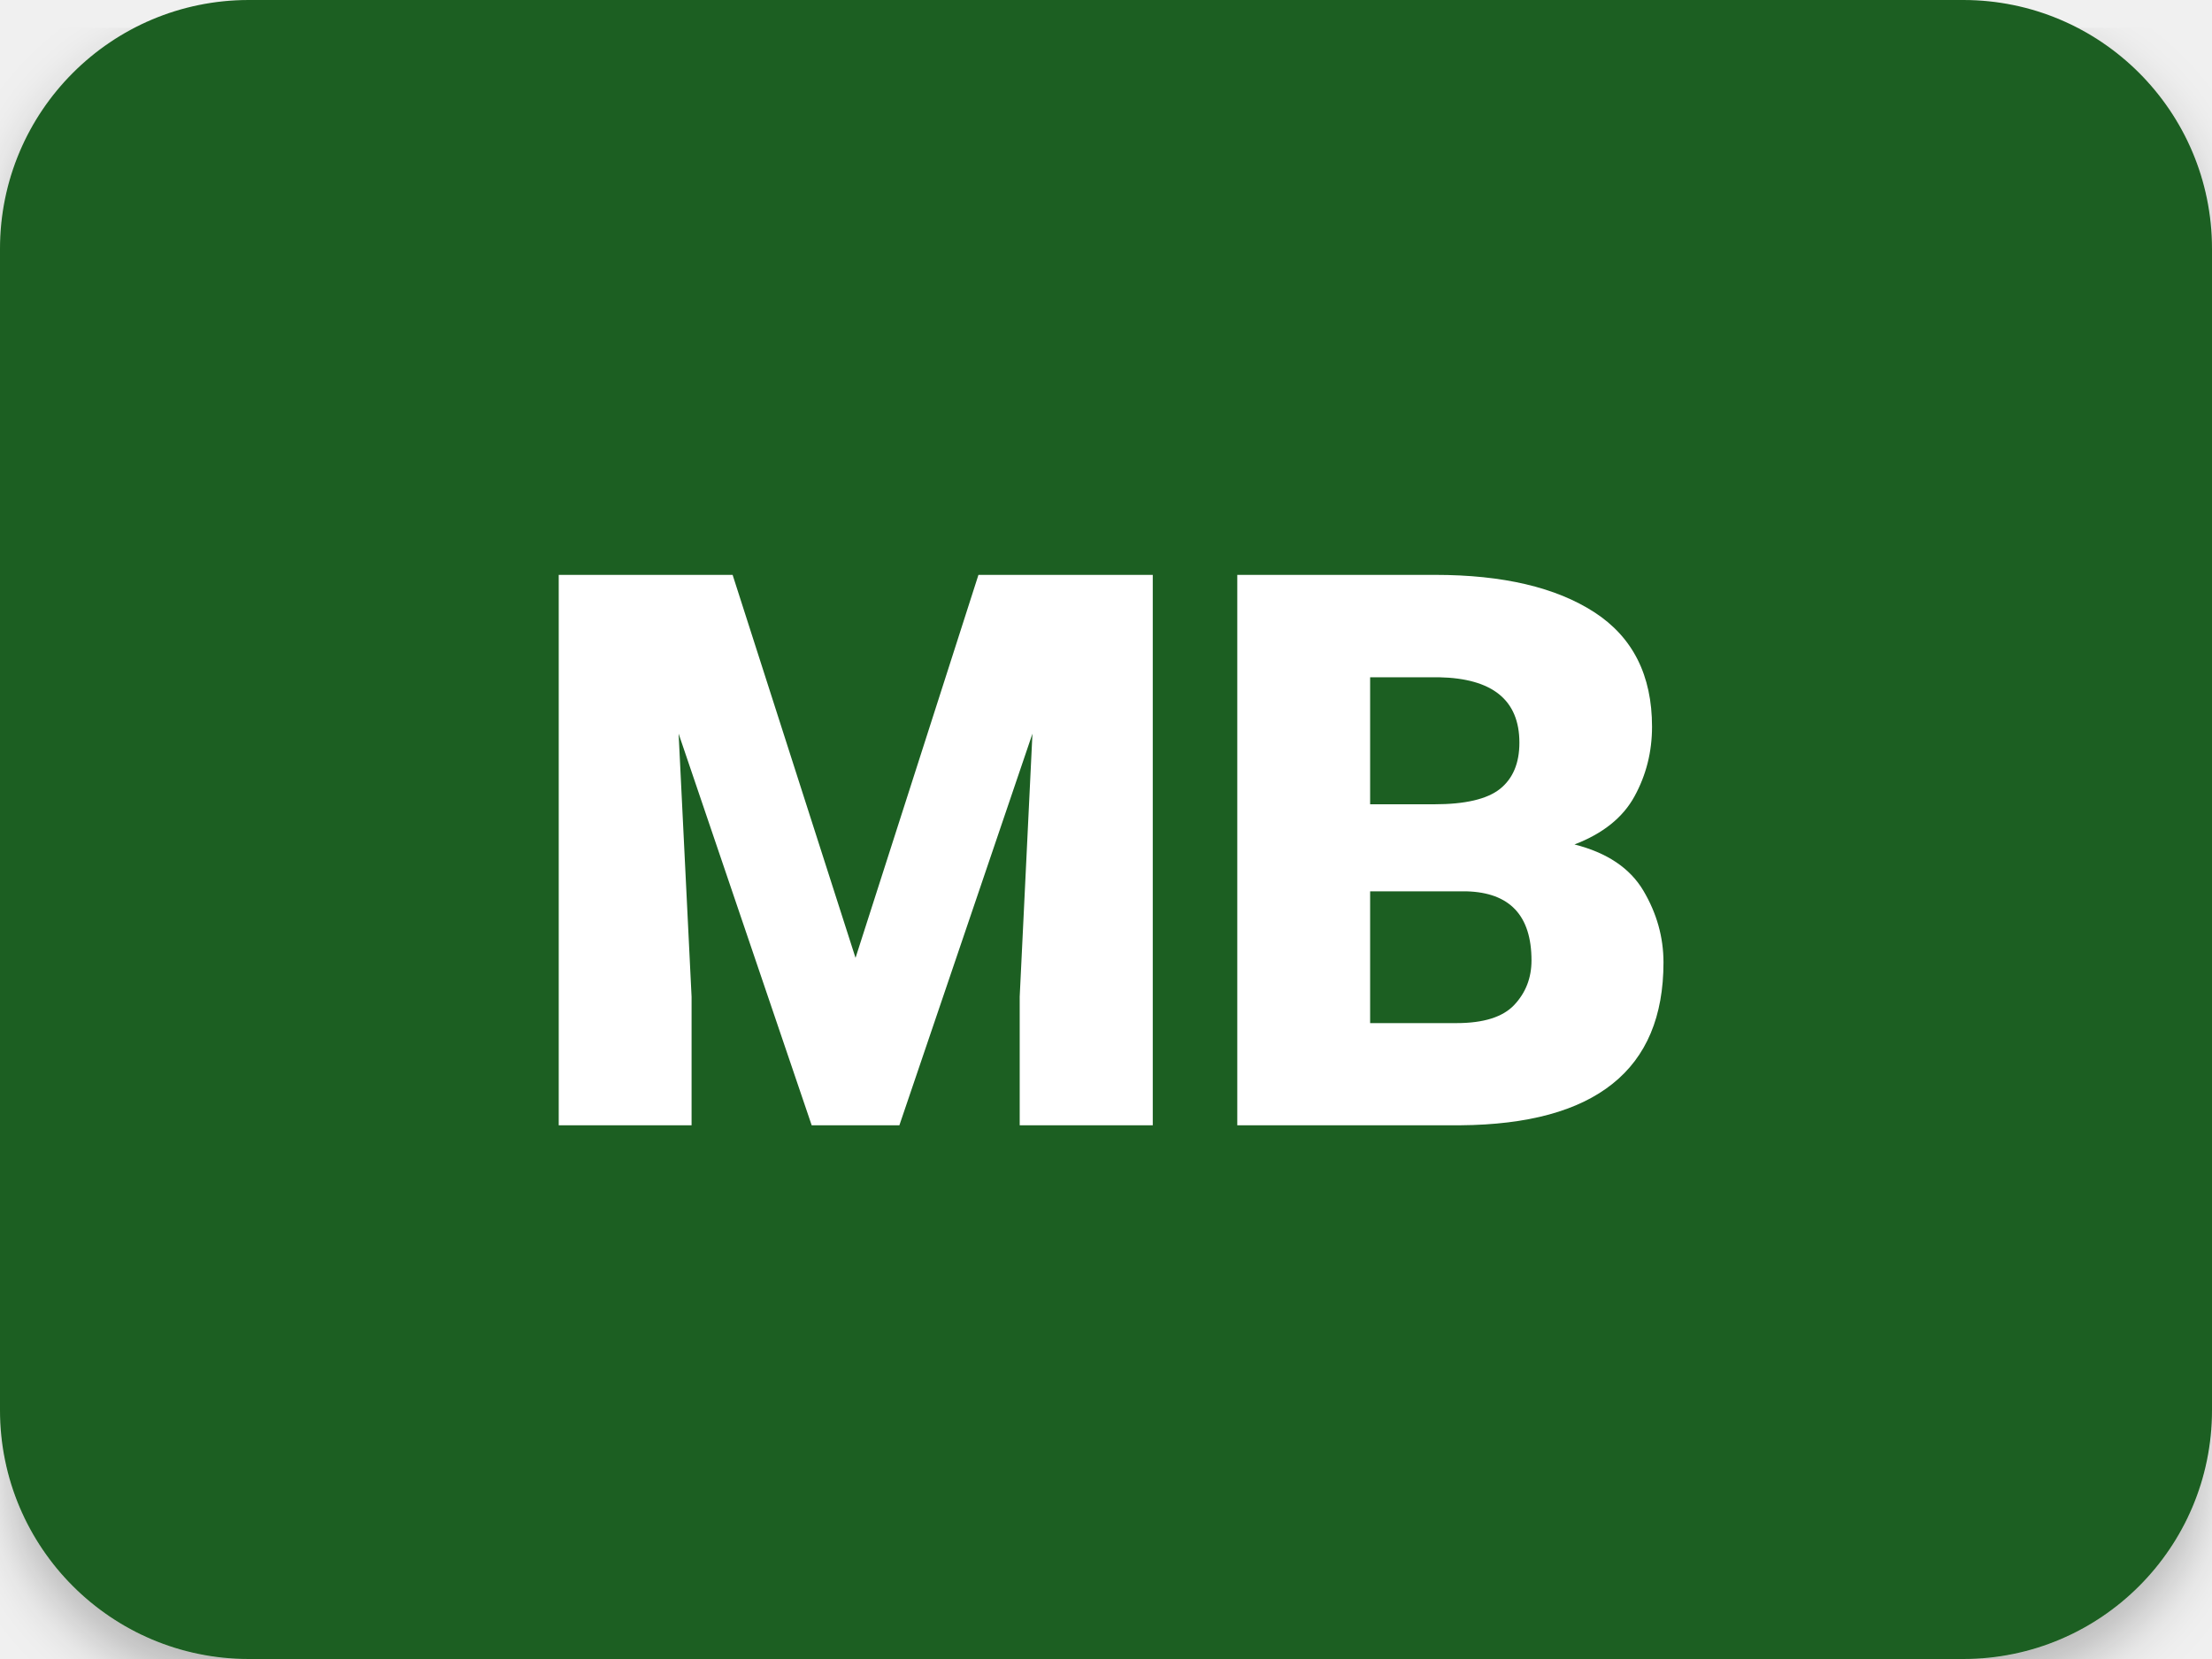
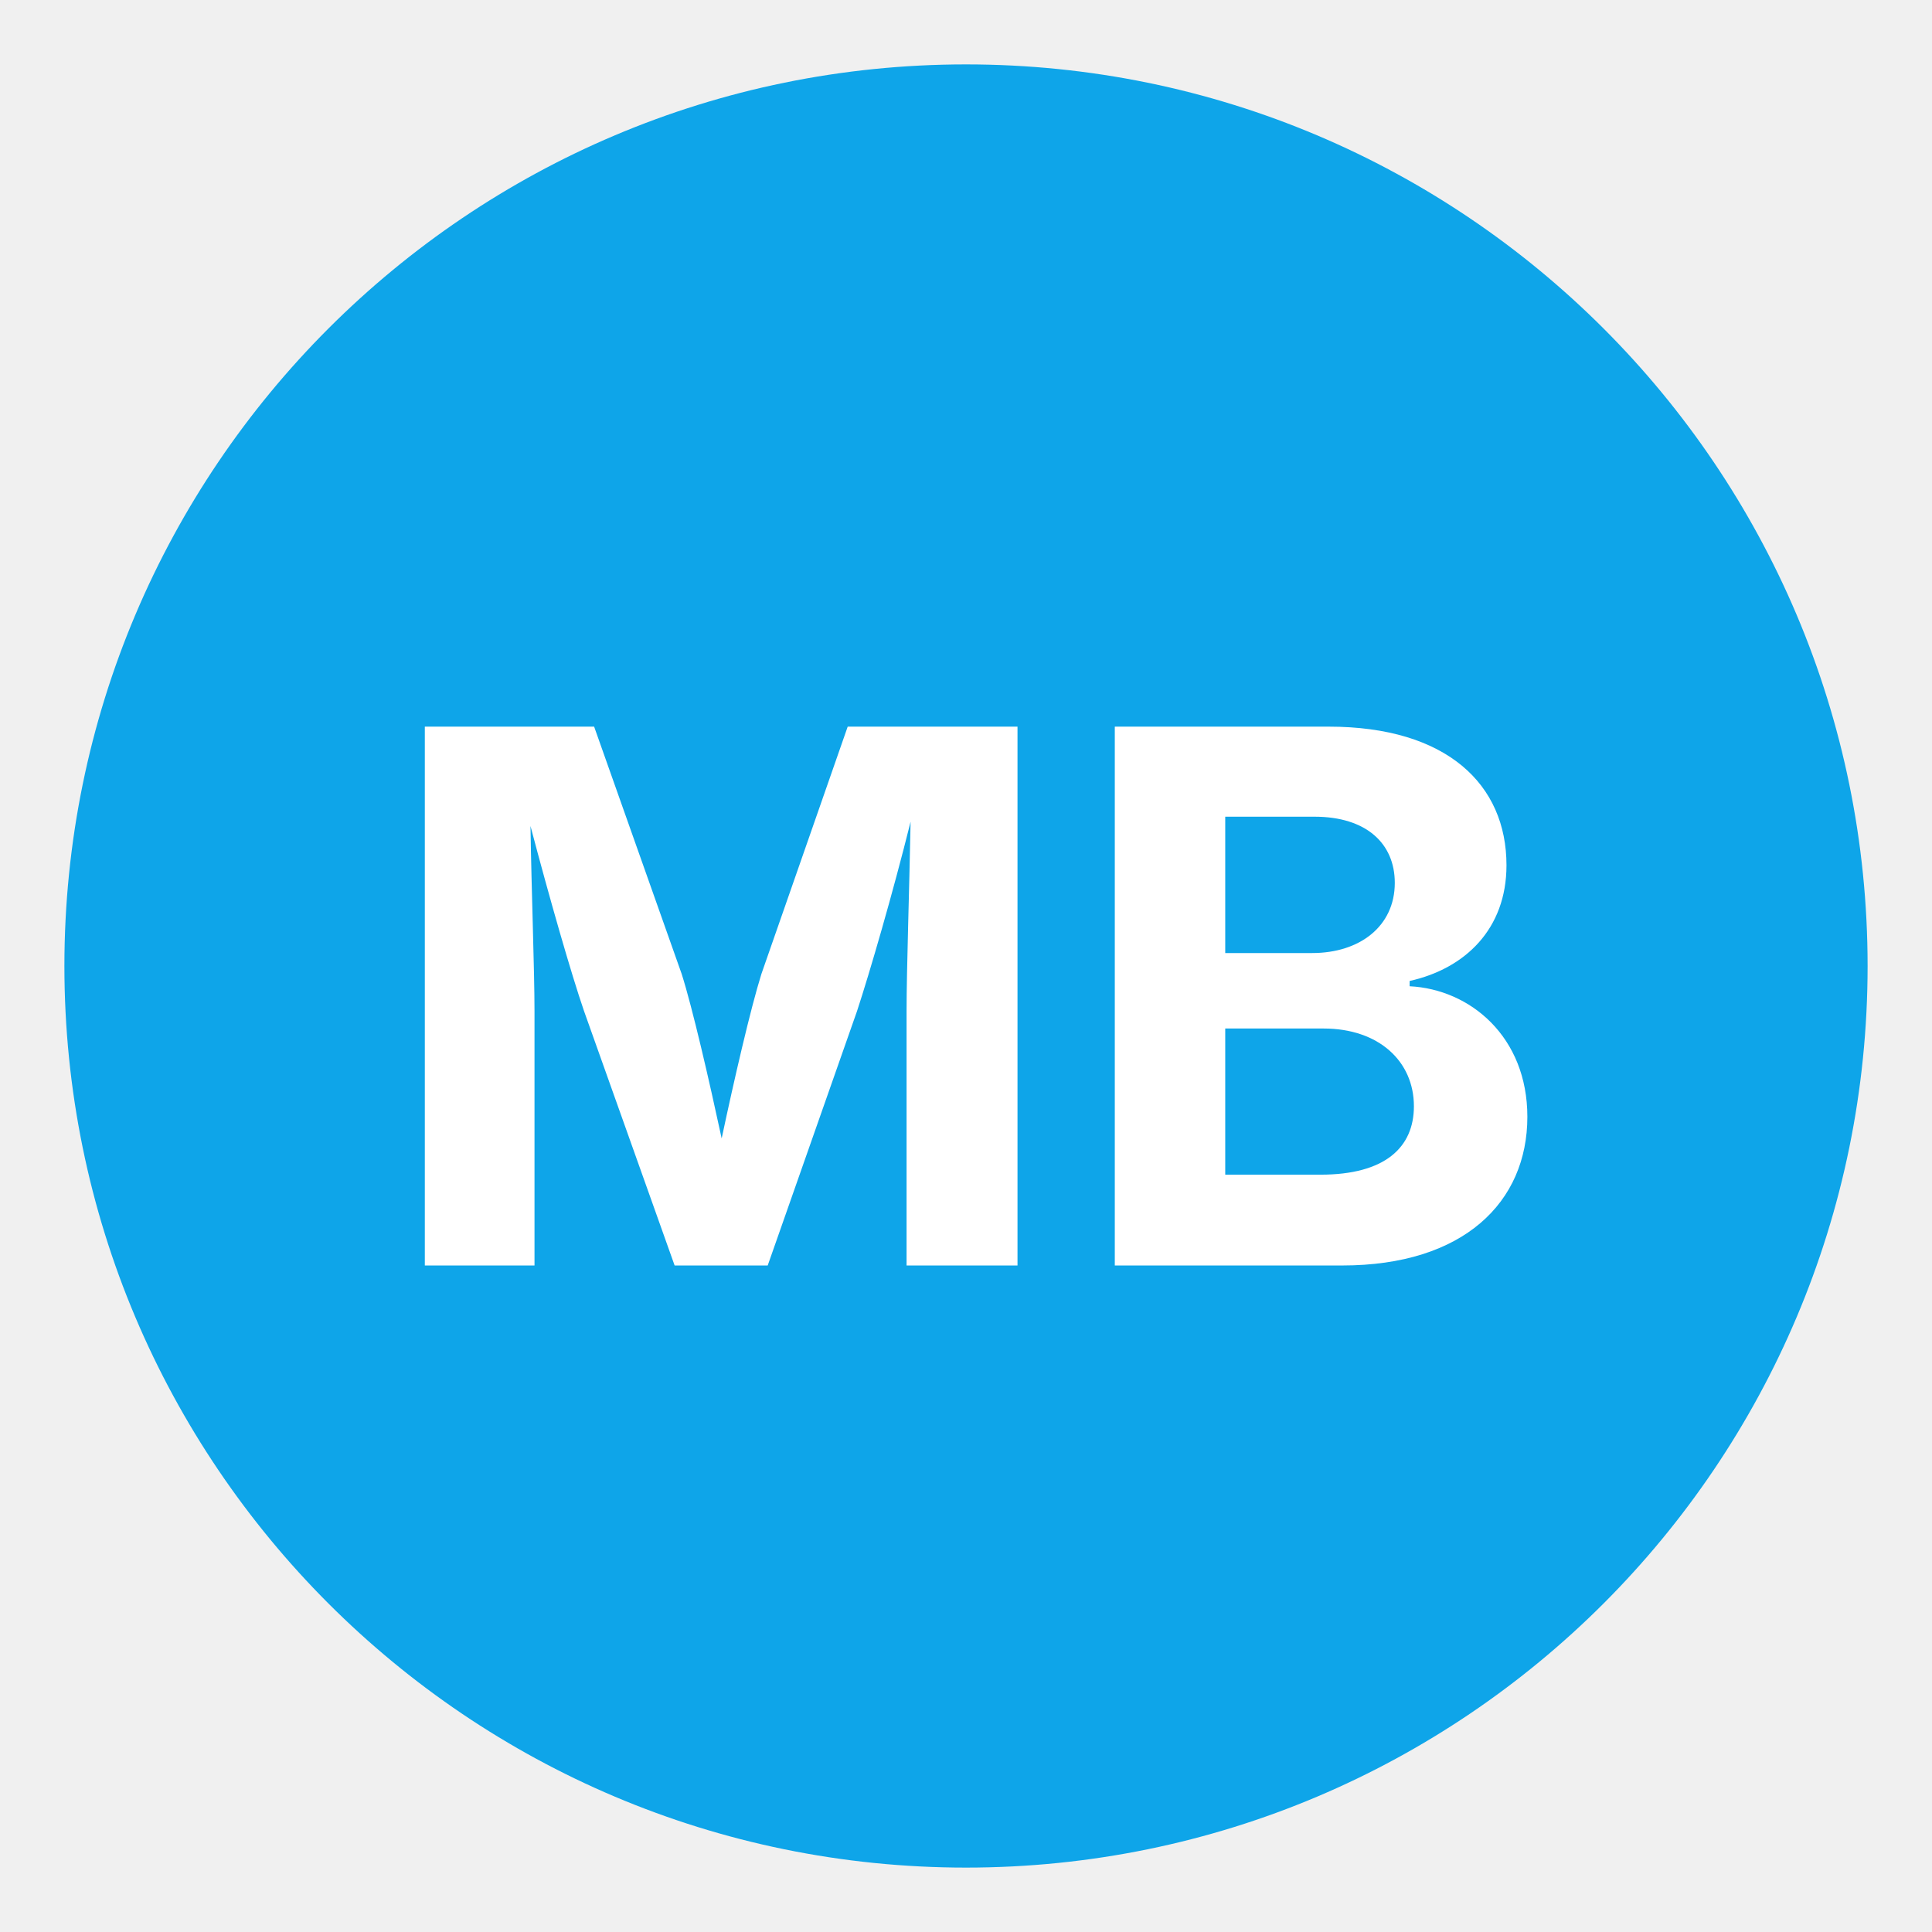
- <svg xmlns="http://www.w3.org/2000/svg" width="160" height="120" viewBox="0 0 160 120">
-   <defs>
-     <filter id="s" x="-20%" y="-20%" width="140%" height="140%">
-       <feDropShadow dx="0" dy="2" stdDeviation="2" flood-opacity=".25" />
-     </filter>
-   </defs>
-   <rect rx="18" ry="18" width="160" height="120" fill="#1b5e20" filter="url(#s)" />
-   <text x="50%" y="55%" dominant-baseline="middle" text-anchor="middle" font-family="system-ui,Segoe UI,Roboto,Arial" font-weight="800" font-size="56" fill="#ffffff">MB</text>
+ <svg xmlns="http://www.w3.org/2000/svg" viewBox="0 0 120 120">
+   <circle cx="60" cy="60" r="56" fill="#0ea5e9" />
+   <text x="50%" y="54%" text-anchor="middle" font-size="46" font-family="Inter,Arial" fill="#fff" font-weight="700" dy=".3em">MB</text>
</svg>
